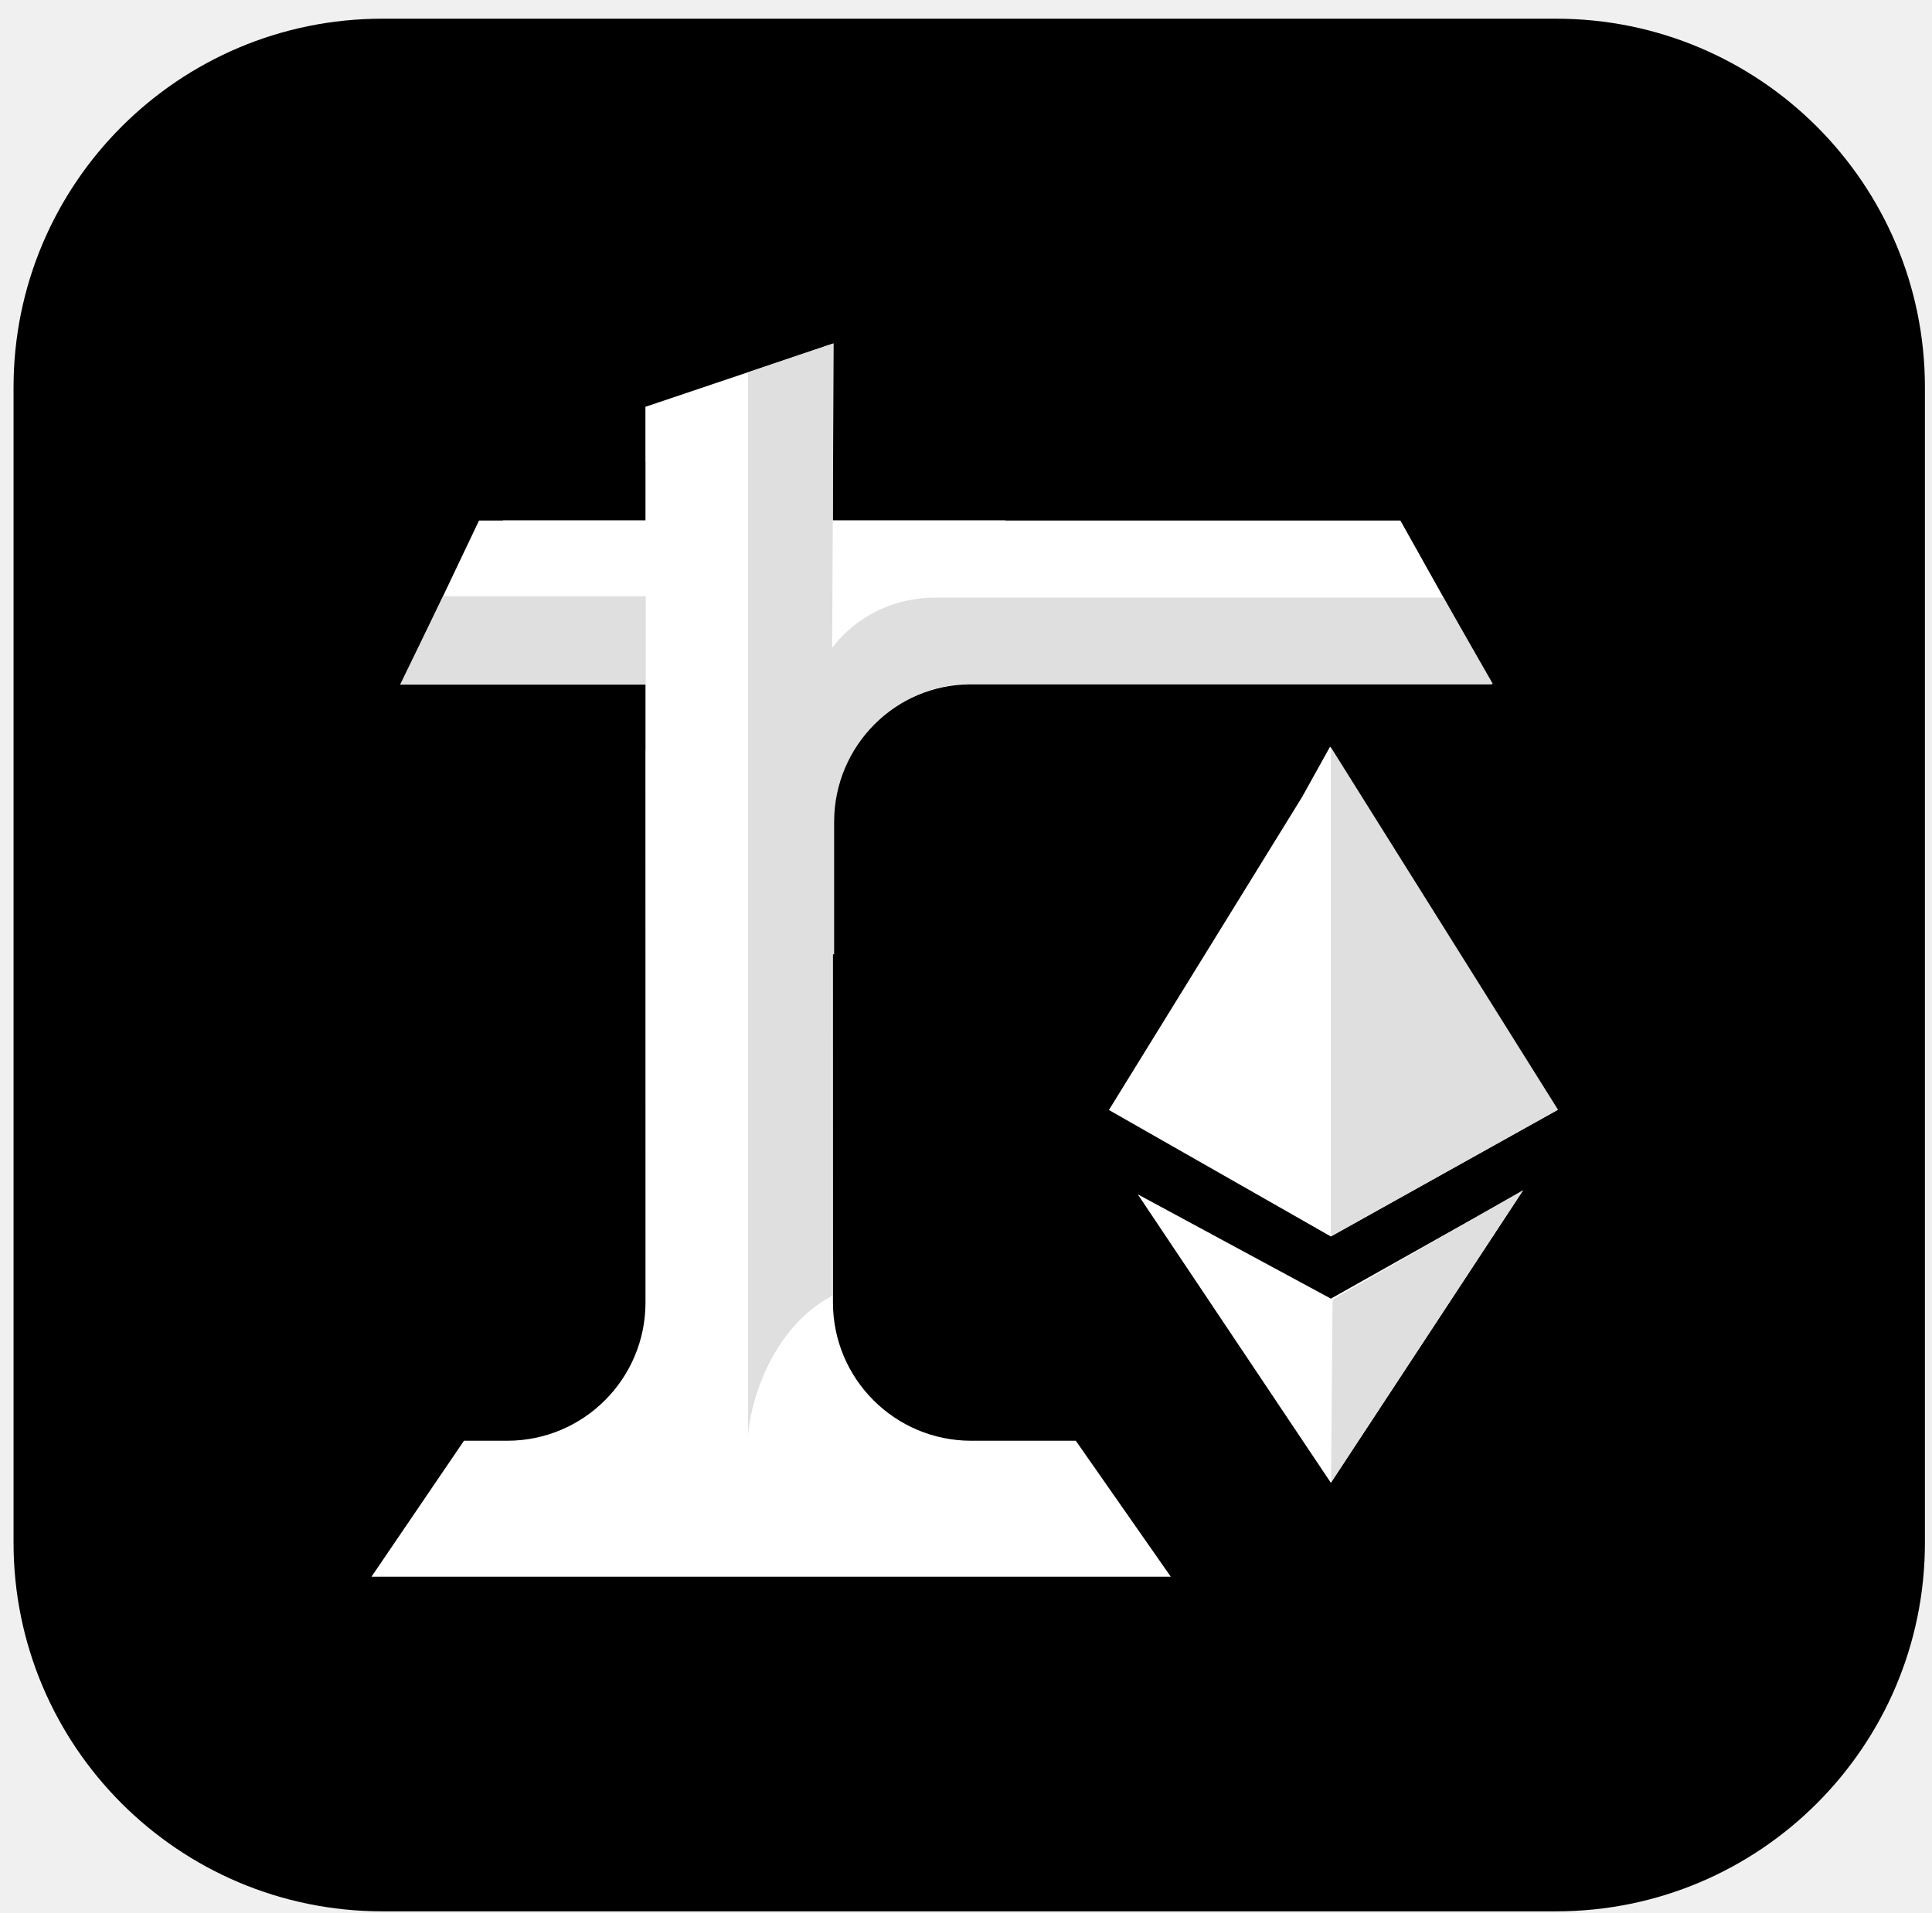
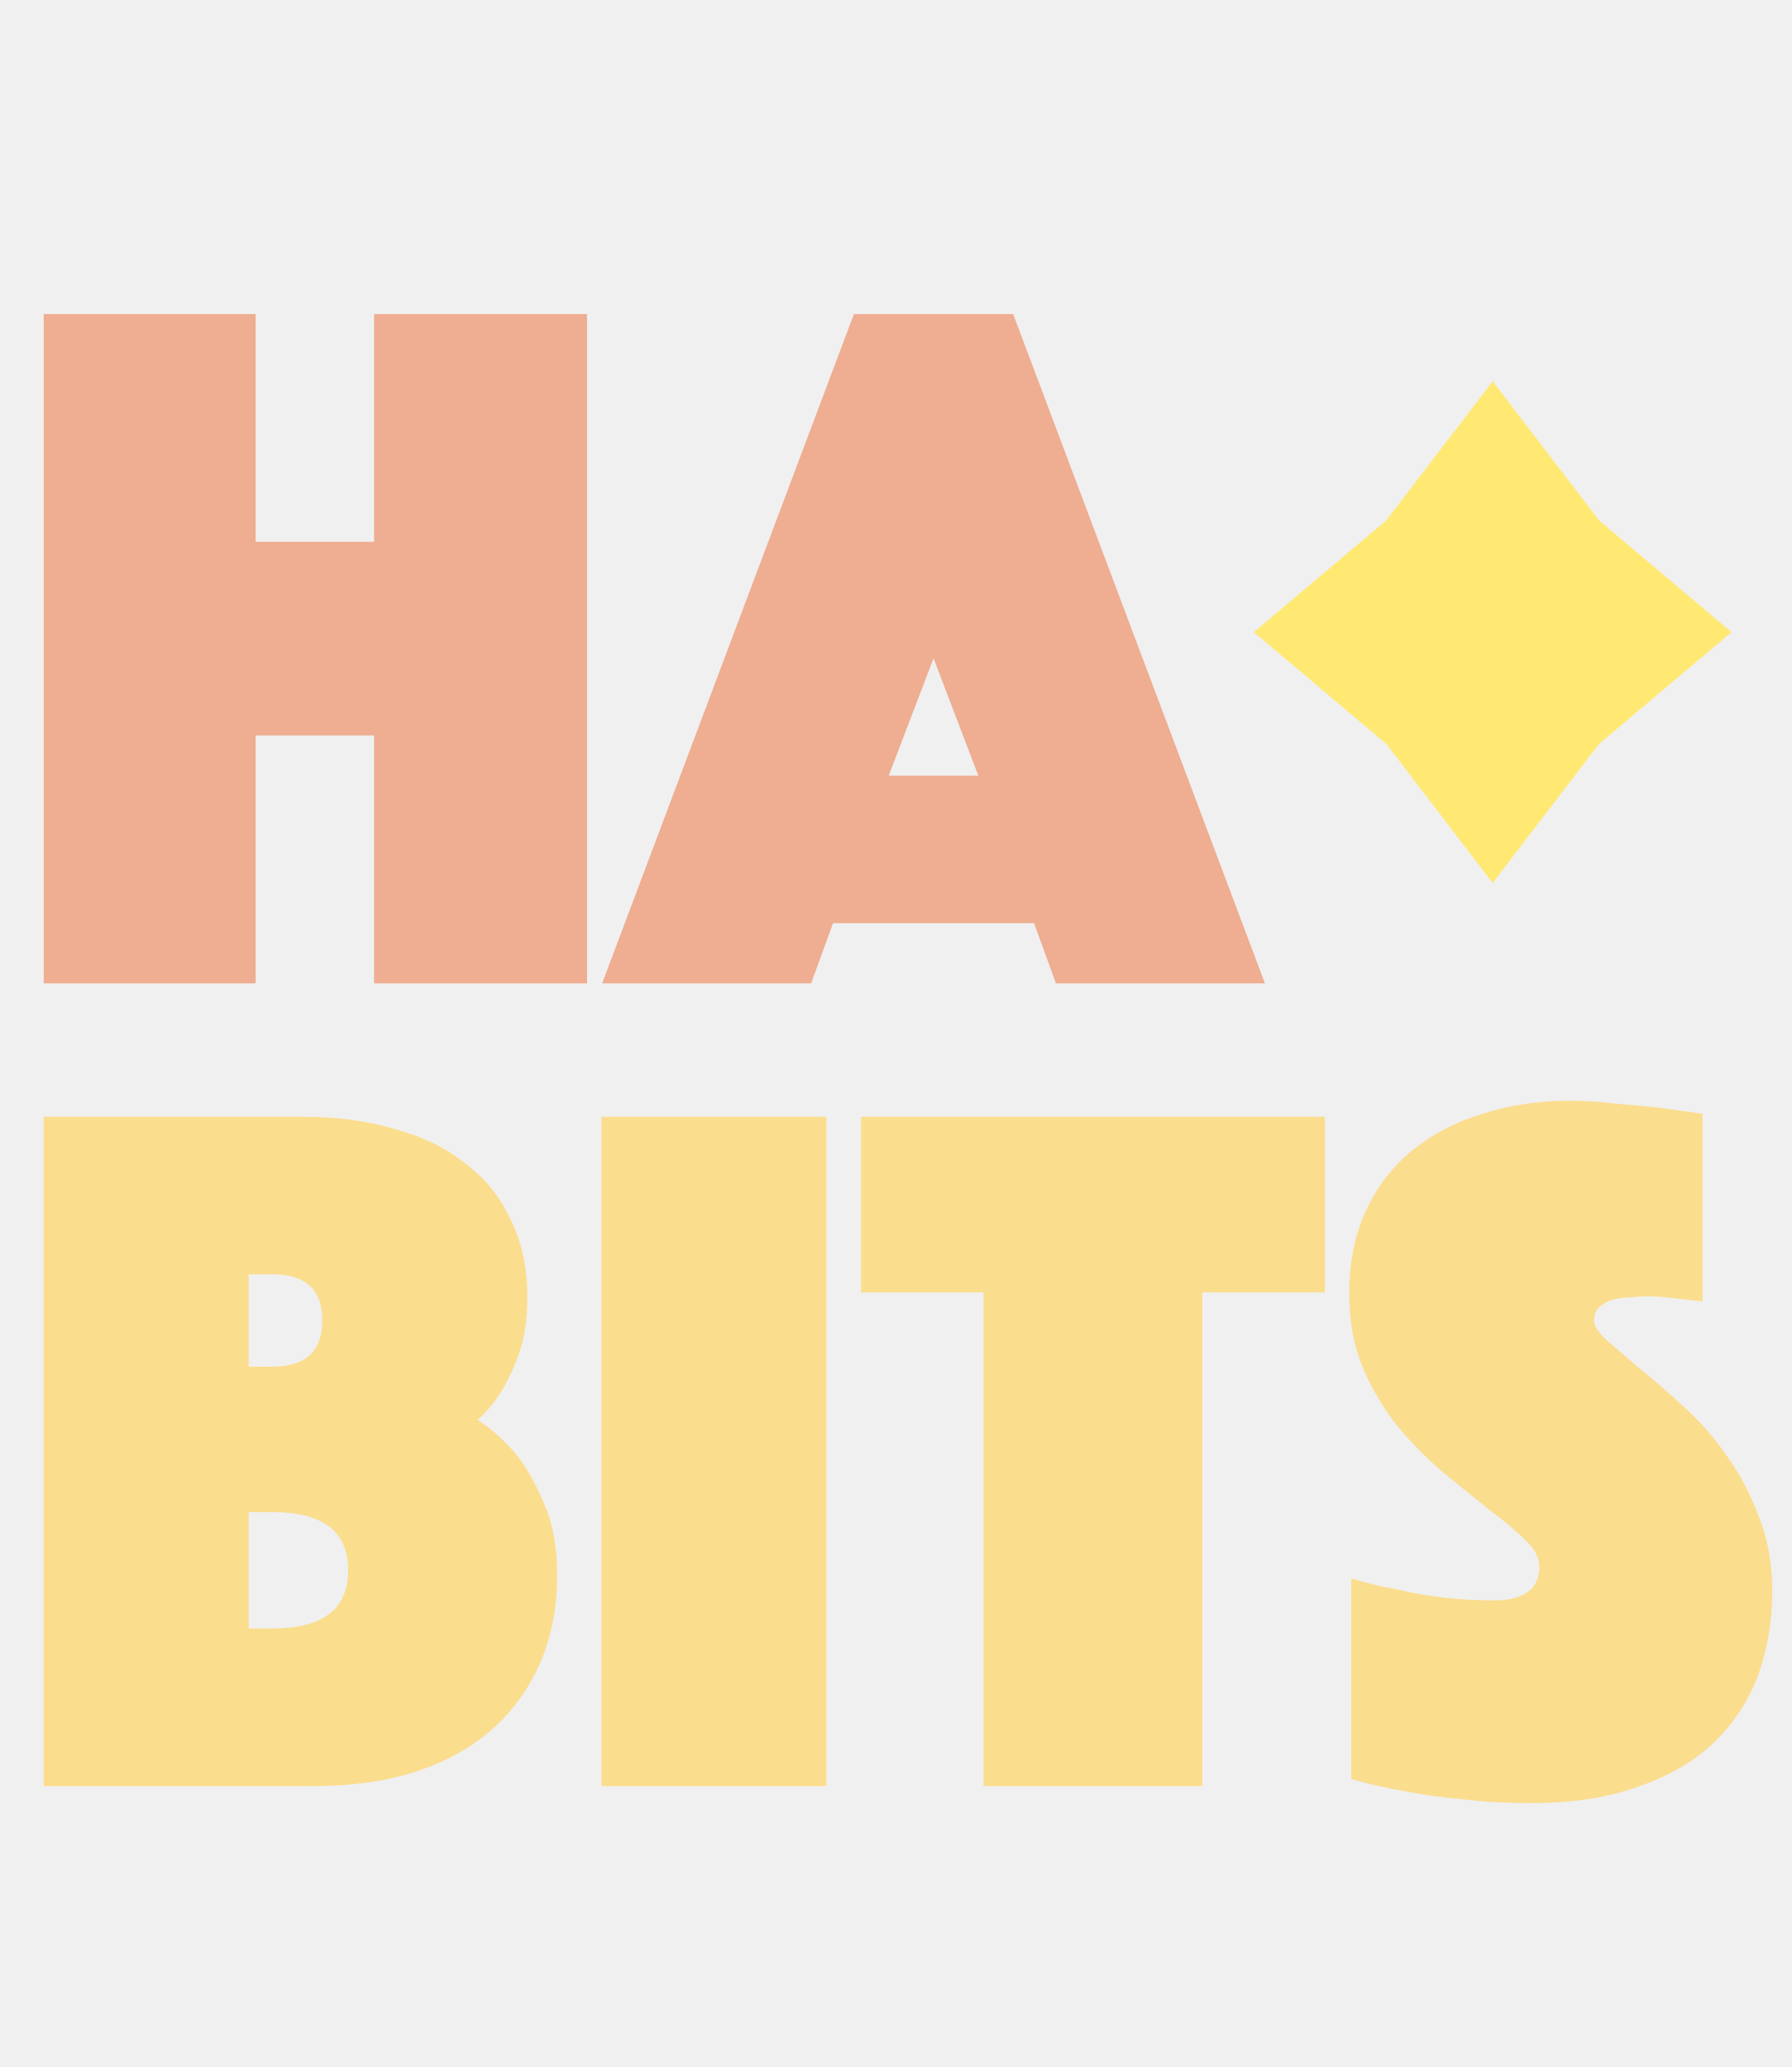
- <svg xmlns="http://www.w3.org/2000/svg" width="103" height="102" viewBox="0 0 103 102" fill="none">
-   <rect x="0.722" y="0.997" width="101.901" height="100.925" rx="19.661" fill="black" />
-   <path d="M69.415 42.505L70.912 39.812L72.544 42.505L83.024 59.191L70.953 65.936L59.119 59.191L69.415 42.505Z" fill="white" />
-   <path d="M70.953 69.25L60.658 63.688L70.953 79.072L81.184 63.498L70.953 69.25Z" fill="white" />
-   <path d="M70.953 65.926V41.853V39.85L83.063 59.178L70.953 65.926Z" fill="#DFDFDF" />
-   <path d="M70.962 79.05L71.041 69.297L81.206 63.463L70.962 79.05Z" fill="#DFDFDF" />
-   <path d="M34.409 21.693V24.613H34.413L34.412 27.747H26.809L26.809 27.757H25.538L21.384 36.491H34.413V39.972H34.409L34.413 69.455C34.413 73.527 31.113 76.828 27.041 76.828H24.735L19.806 84.077H62.417L57.354 76.828H51.779C47.708 76.828 44.407 73.527 44.407 69.455L44.402 43.665C44.507 39.708 47.73 36.527 51.705 36.491H79.548L74.658 27.757H53.602L53.602 27.747L44.399 27.747L44.399 24.613H44.402V18.325L34.409 21.693Z" fill="white" />
-   <path d="M39.882 19.852V76.55C39.973 74.964 41.047 70.855 44.365 69.103V50.867L44.47 50.9V43.831C44.47 39.759 47.771 36.458 51.843 36.458H79.581L76.951 31.866H49.908C46.129 31.866 44.365 34.556 44.365 34.556L44.444 18.307L39.882 19.852Z" fill="#DFDFDF" />
-   <path d="M23.622 31.793L21.329 36.508H34.425V31.793H23.622Z" fill="#DFDFDF" />
+ <svg xmlns="http://www.w3.org/2000/svg" width="227" height="262" viewBox="0 0 227 262" fill="none">
+   <path d="M5.537 39.809H32.399V68.68H47.406V39.809H74.394V124.641H47.406V93.226H32.399V124.641H5.537V39.809ZM108.218 39.809H128.396L160.302 124.641H133.819L131.044 117.01H105.57L102.795 124.641H76.312L108.218 39.809ZM123.982 98.314L118.307 83.433L112.632 98.314H123.982Z" fill="#EFAD91" style="fill:#EFAD91;fill:color(display-p3 0.937 0.678 0.567);fill-opacity:1;" />
+   <path d="M5.535 141.556H38.45C42.653 141.556 46.479 142.065 49.926 143.083C53.457 144.015 56.441 145.457 58.88 147.407C61.402 149.272 63.336 151.646 64.681 154.529C66.11 157.327 66.825 160.634 66.825 164.45C66.825 167.163 66.488 169.494 65.816 171.445C65.143 173.31 64.428 174.879 63.672 176.15C62.747 177.677 61.696 178.949 60.519 179.966C62.369 181.153 64.05 182.679 65.563 184.545C66.825 186.156 67.96 188.191 68.968 190.65C70.061 193.109 70.608 196.118 70.608 199.68C70.608 203.75 69.893 207.438 68.464 210.745C67.035 214.051 64.975 216.892 62.285 219.266C59.678 221.555 56.441 223.336 52.574 224.608C48.791 225.795 44.545 226.388 39.837 226.388H5.535V141.556ZM34.54 206.42C40.93 206.42 44.124 203.961 44.124 199.044C44.124 194.126 40.93 191.667 34.54 191.667H31.513V206.42H34.54ZM40.846 167.375C40.846 163.475 38.744 161.524 34.54 161.524H31.513V173.225H34.54C38.744 173.225 40.846 171.275 40.846 167.375ZM76.226 141.556H104.727V226.388H76.226V141.556ZM124.64 163.814H109.128V141.556H167.896V163.814H152.384V226.388H124.64V163.814ZM171.249 200.061C173.098 200.655 175.032 201.121 177.05 201.46C178.731 201.884 180.623 202.223 182.725 202.478C184.911 202.732 187.096 202.859 189.282 202.859C193.15 202.859 195.084 201.418 195.084 198.535C195.084 197.433 194.495 196.33 193.318 195.228C192.141 194.041 190.628 192.769 188.778 191.413C187.012 189.971 185.079 188.403 182.977 186.707C180.959 185.011 179.025 183.061 177.176 180.856C175.41 178.652 173.939 176.193 172.762 173.48C171.585 170.682 170.996 167.502 170.996 163.941C170.996 159.956 171.711 156.437 173.14 153.384C174.57 150.332 176.545 147.788 179.067 145.753C181.59 143.718 184.532 142.192 187.895 141.175C191.342 140.073 195 139.521 198.867 139.521C200.885 139.521 202.902 139.649 204.92 139.903C206.938 140.073 208.746 140.242 210.343 140.412C212.193 140.666 214 140.92 215.766 141.175V164.958C215.093 164.874 214.336 164.789 213.496 164.704C212.823 164.619 212.066 164.534 211.226 164.45C210.385 164.365 209.502 164.322 208.577 164.322C208.073 164.322 207.442 164.365 206.686 164.45C205.929 164.45 205.215 164.534 204.542 164.704C203.869 164.874 203.281 165.17 202.776 165.594C202.272 166.018 202.02 166.612 202.02 167.375C202.02 168.053 202.566 168.901 203.659 169.918C204.836 170.936 206.223 172.123 207.821 173.48C209.502 174.836 211.31 176.405 213.244 178.185C215.261 179.966 217.069 182.001 218.666 184.29C220.348 186.58 221.735 189.166 222.828 192.049C224.005 194.931 224.594 198.153 224.594 201.715C224.594 205.445 224.005 208.964 222.828 212.271C221.651 215.493 219.801 218.333 217.279 220.792C214.841 223.166 211.688 225.032 207.821 226.388C203.953 227.83 199.371 228.55 194.075 228.55C190.88 228.55 187.895 228.381 185.121 228.042C182.43 227.787 180.034 227.448 177.932 227.024C175.494 226.6 173.266 226.092 171.249 225.498V200.061Z" fill="#FDD97D" fill-opacity="0.85" style="fill:#FDD97D;fill:color(display-p3 0.992 0.851 0.489);fill-opacity:0.85;" />
+   <path d="M189.167 48.33L202.65 65.962L219.433 80.126L202.65 94.291L189.167 111.922L175.684 94.291L158.9 80.126L175.684 65.962L189.167 48.33Z" fill="#FFE973" style="fill:#FFE973;fill:color(display-p3 1 0.912 0.45);fill-opacity:1;" />
</svg>
